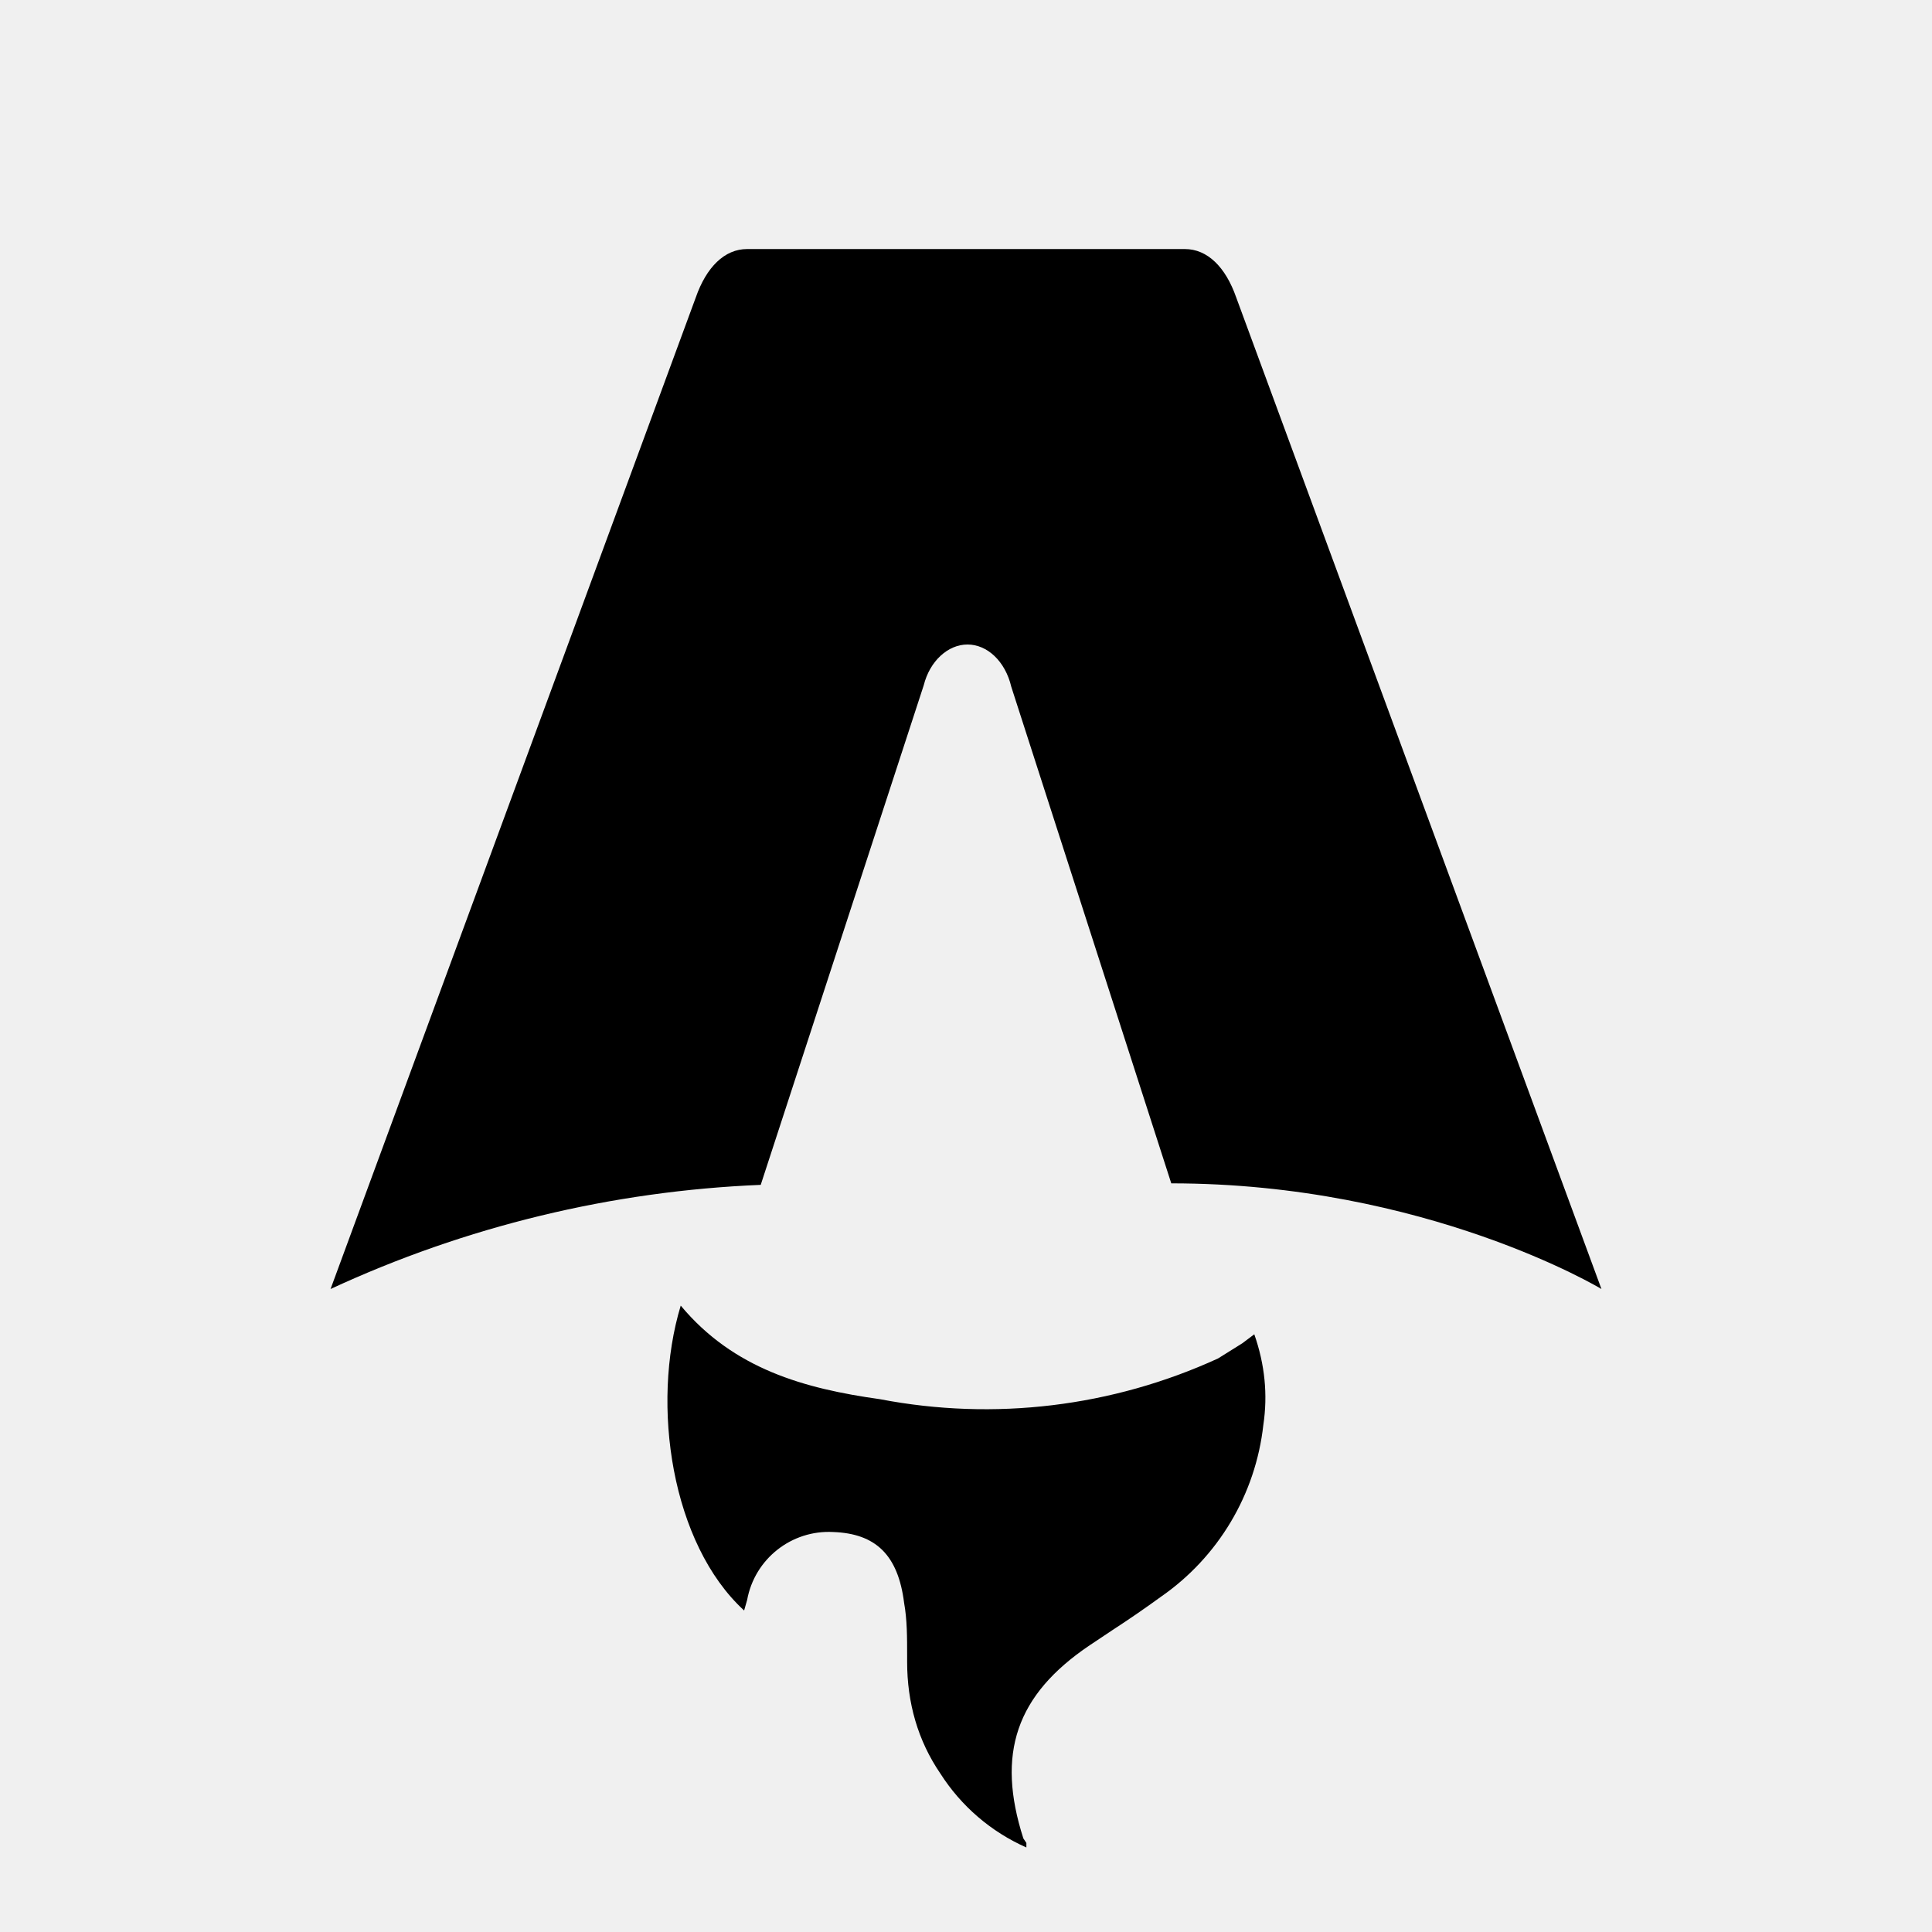
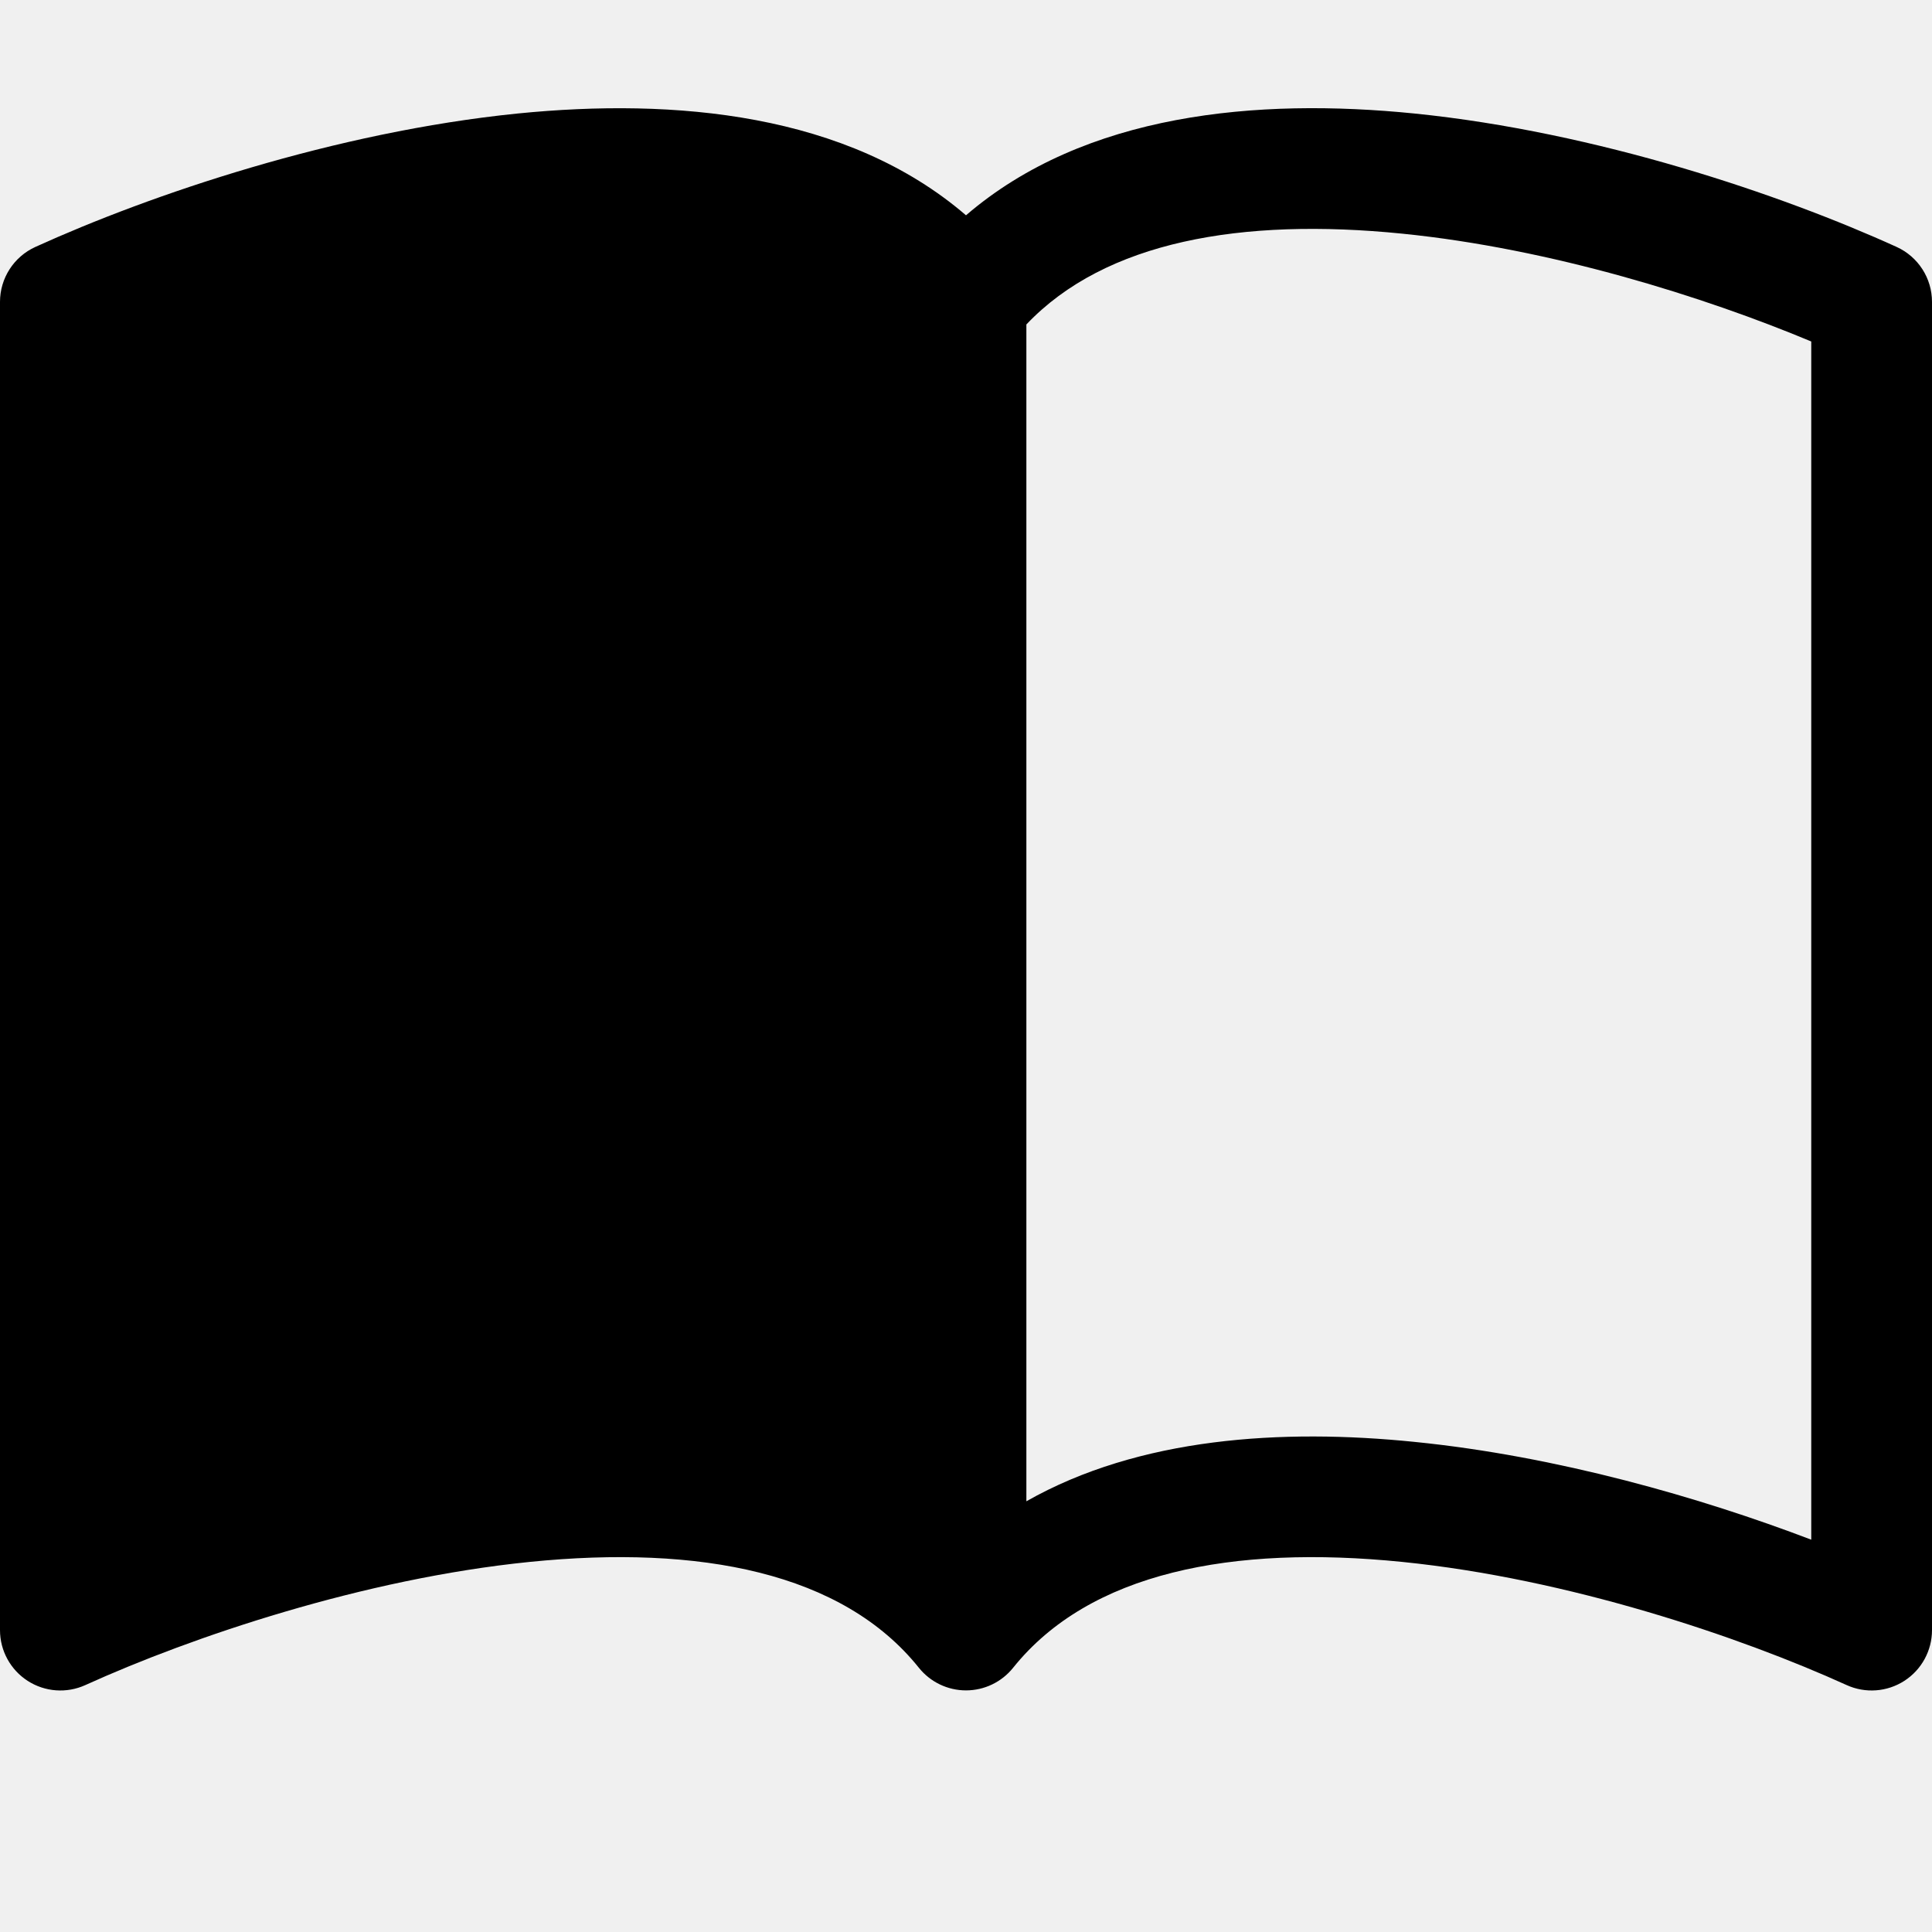
- <svg xmlns="http://www.w3.org/2000/svg" fill="none" viewBox="0 0 128 128">
-   <path d="M50.4 78.5a75.1 75.1 0 0 0-28.5 6.9l24.2-65.7c.7-2 1.9-3.2 3.4-3.2h29c1.5 0 2.7 1.2 3.4 3.2l24.2 65.7s-11.6-7-28.5-7L67 45.5c-.4-1.7-1.6-2.8-2.9-2.8-1.3 0-2.5 1.1-2.9 2.7L50.4 78.5Zm-1.1 28.2Zm-4.2-20.2c-2 6.6-.6 15.8 4.2 20.2a17.5 17.5 0 0 1 .2-.7 5.5 5.5 0 0 1 5.7-4.5c2.8.1 4.3 1.5 4.7 4.7.2 1.1.2 2.3.2 3.5v.4c0 2.7.7 5.2 2.2 7.4a13 13 0 0 0 5.7 4.9v-.3l-.2-.3c-1.8-5.6-.5-9.5 4.4-12.8l1.5-1a73 73 0 0 0 3.2-2.2 16 16 0 0 0 6.8-11.4c.3-2 .1-4-.6-6l-.8.6-1.6 1a37 37 0 0 1-22.4 2.7c-5-.7-9.7-2-13.2-6.2Z" />
+ <svg xmlns="http://www.w3.org/2000/svg" width="16" height="16" fill="currentColor" class="bi bi-book-half" viewBox="0 0 16 16">
+   <path d="M8.5 2.687c.654-.689 1.782-.886 3.112-.752 1.234.124 2.503.523 3.388.893v9.923c-.918-.35-2.107-.692-3.287-.81-1.094-.111-2.278-.039-3.213.492zM8 1.783C7.015.936 5.587.81 4.287.94c-1.514.153-3.042.672-3.994 1.105A.5.5 0 0 0 0 2.5v11a.5.5 0 0 0 .707.455c.882-.4 2.303-.881 3.68-1.02 1.409-.142 2.59.087 3.223.877a.5.5 0 0 0 .78 0c.633-.79 1.814-1.019 3.222-.877 1.378.139 2.8.62 3.681 1.02A.5.5 0 0 0 16 13.5v-11a.5.5 0 0 0-.293-.455c-.952-.433-2.48-.952-3.994-1.105C10.413.809 8.985.936 8 1.783" />
  <style>
        path { fill: #000; }
        @media (prefers-color-scheme: dark) {
            path { fill: #FFF; }
        }
    </style>
</svg>
